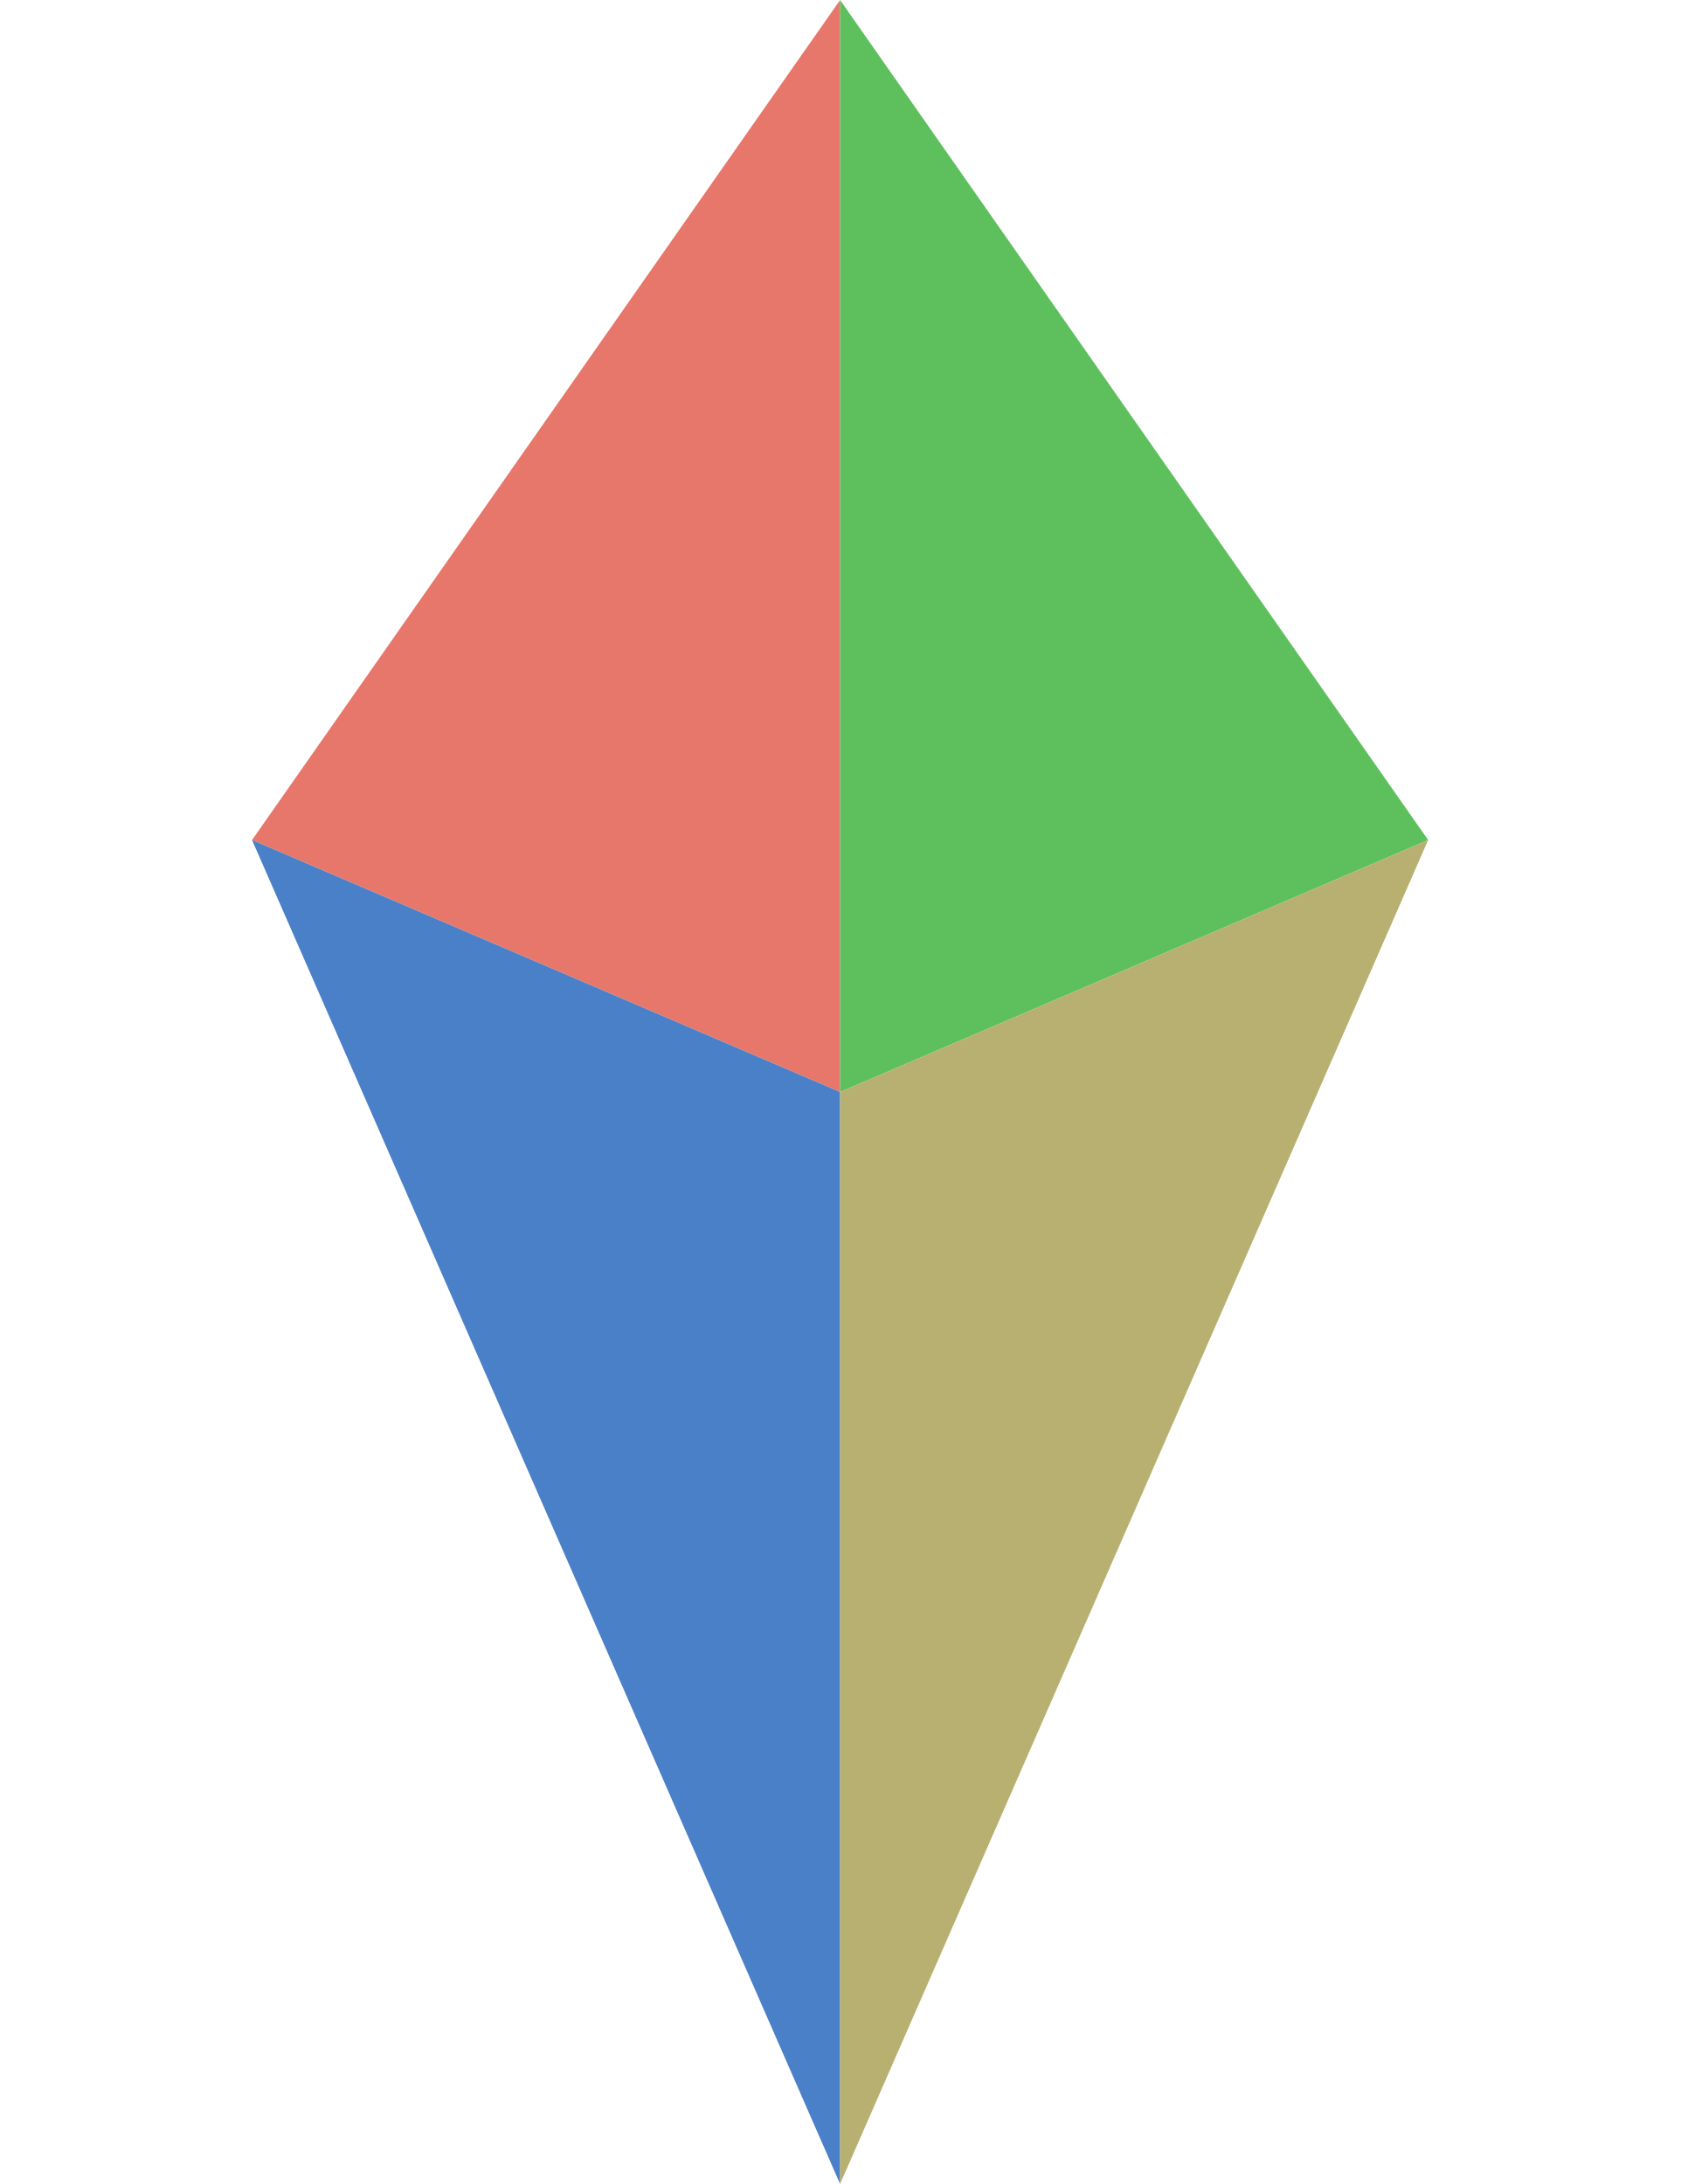
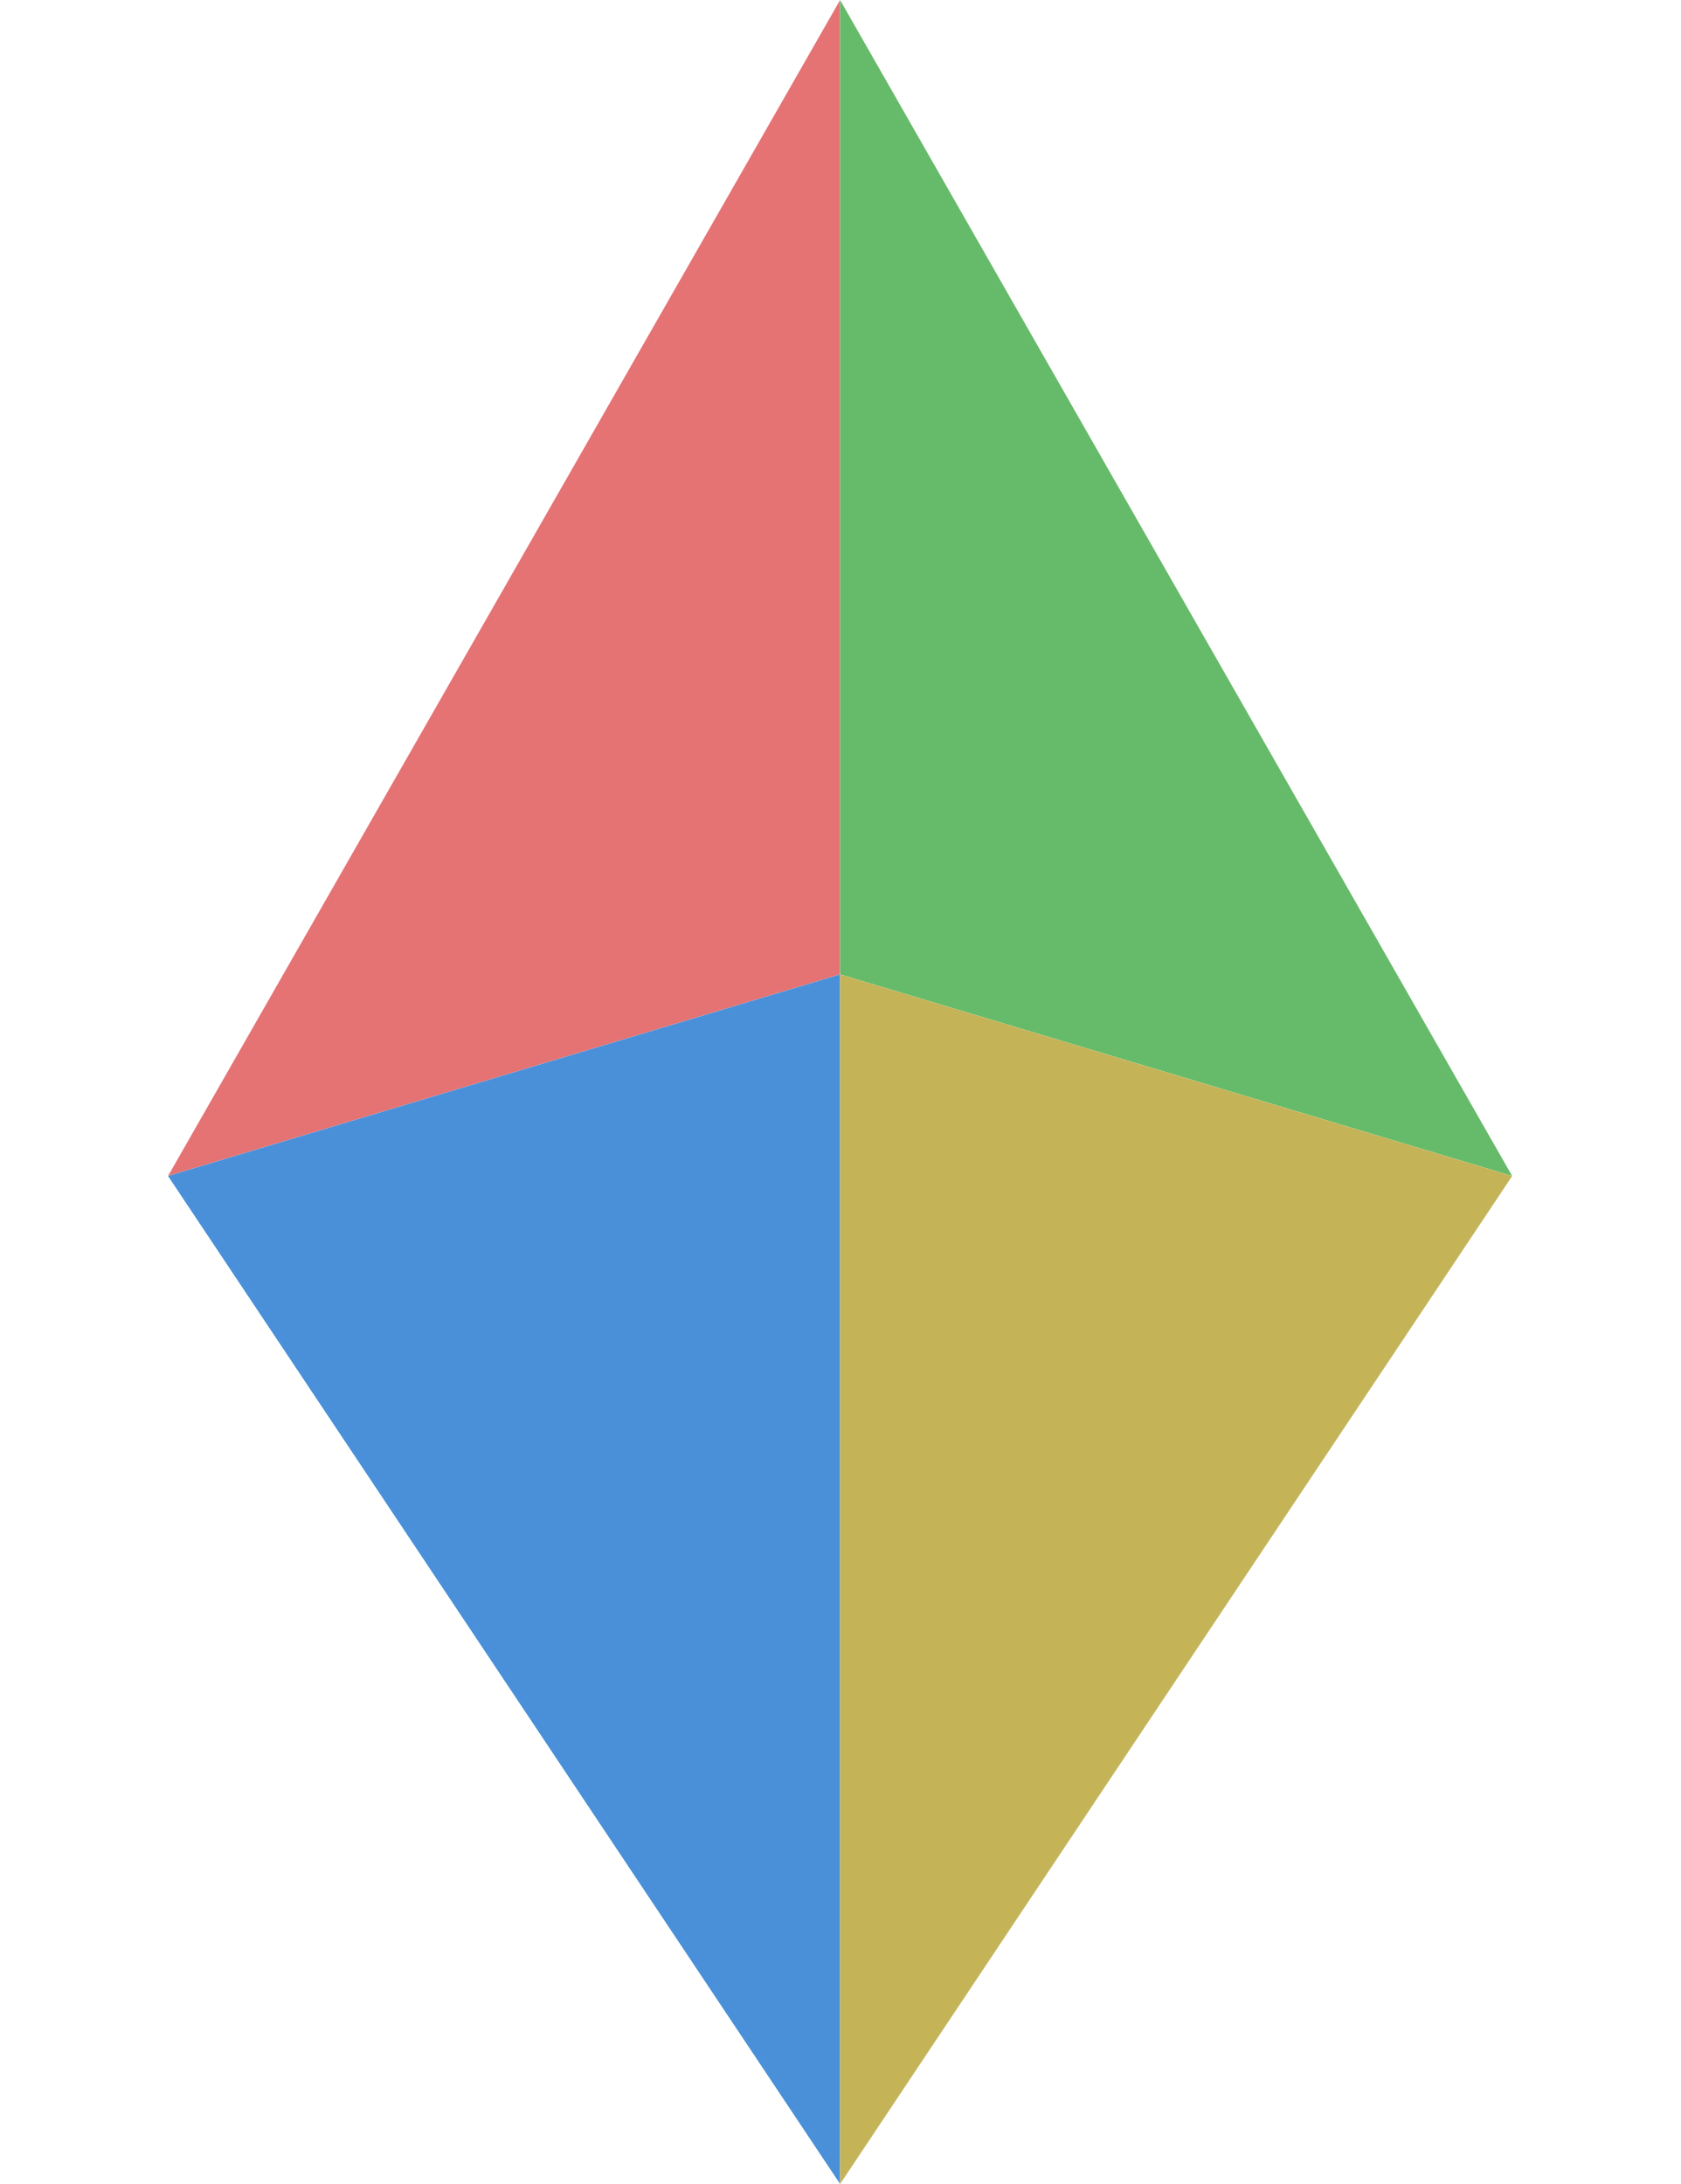
<svg xmlns="http://www.w3.org/2000/svg" viewBox="0 0 100 130" width="100" height="130">
-   <polygon points="50,0 15,50 50,65" fill="#E8776B" />
-   <polygon points="50,0 85,50 50,65" fill="#5DC05D" />
-   <polygon points="15,50 50,65 50,130" fill="#4A80C7" />
-   <polygon points="85,50 50,65 50,130" fill="#B8B070" />
+   <polygon points="50,0 10,70 50,58" fill="#E57373" />
+   <polygon points="50,0 90,70 50,58" fill="#66BB6A" />
+   <polygon points="10,70 50,58 50,130" fill="#4A90D9" />
+   <polygon points="90,70 50,58 50,130" fill="#C5B358" />
</svg>
